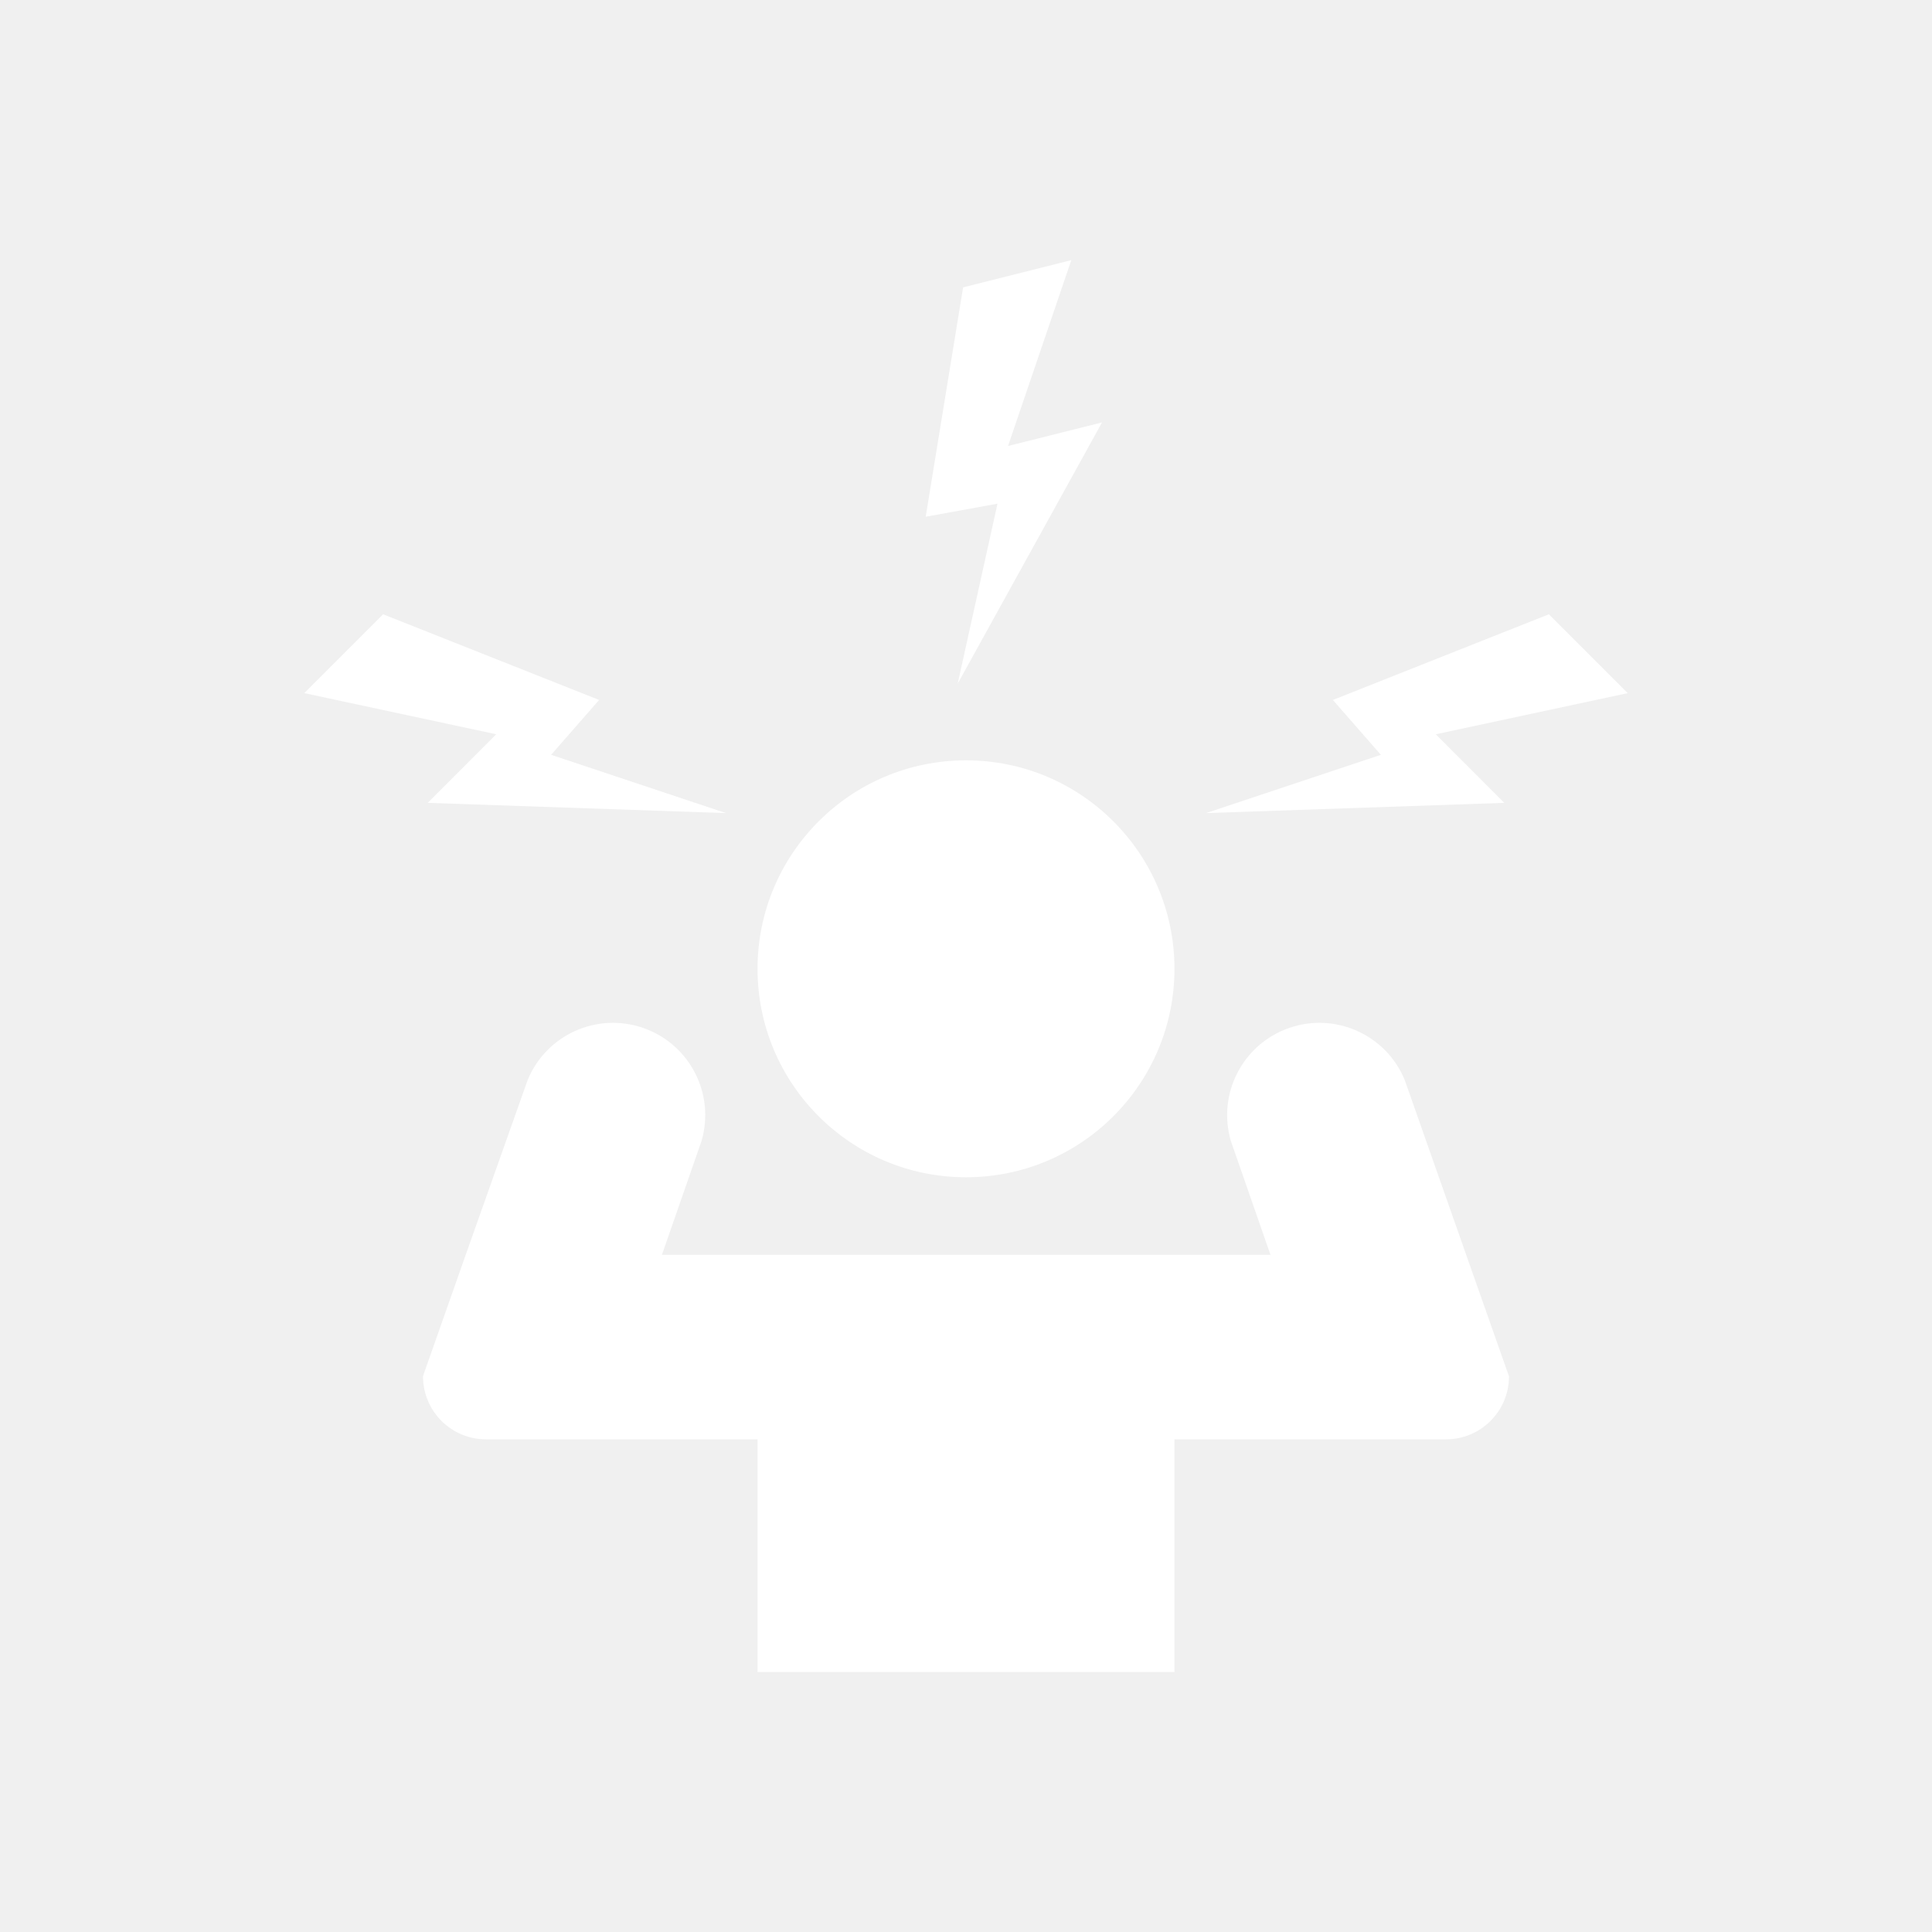
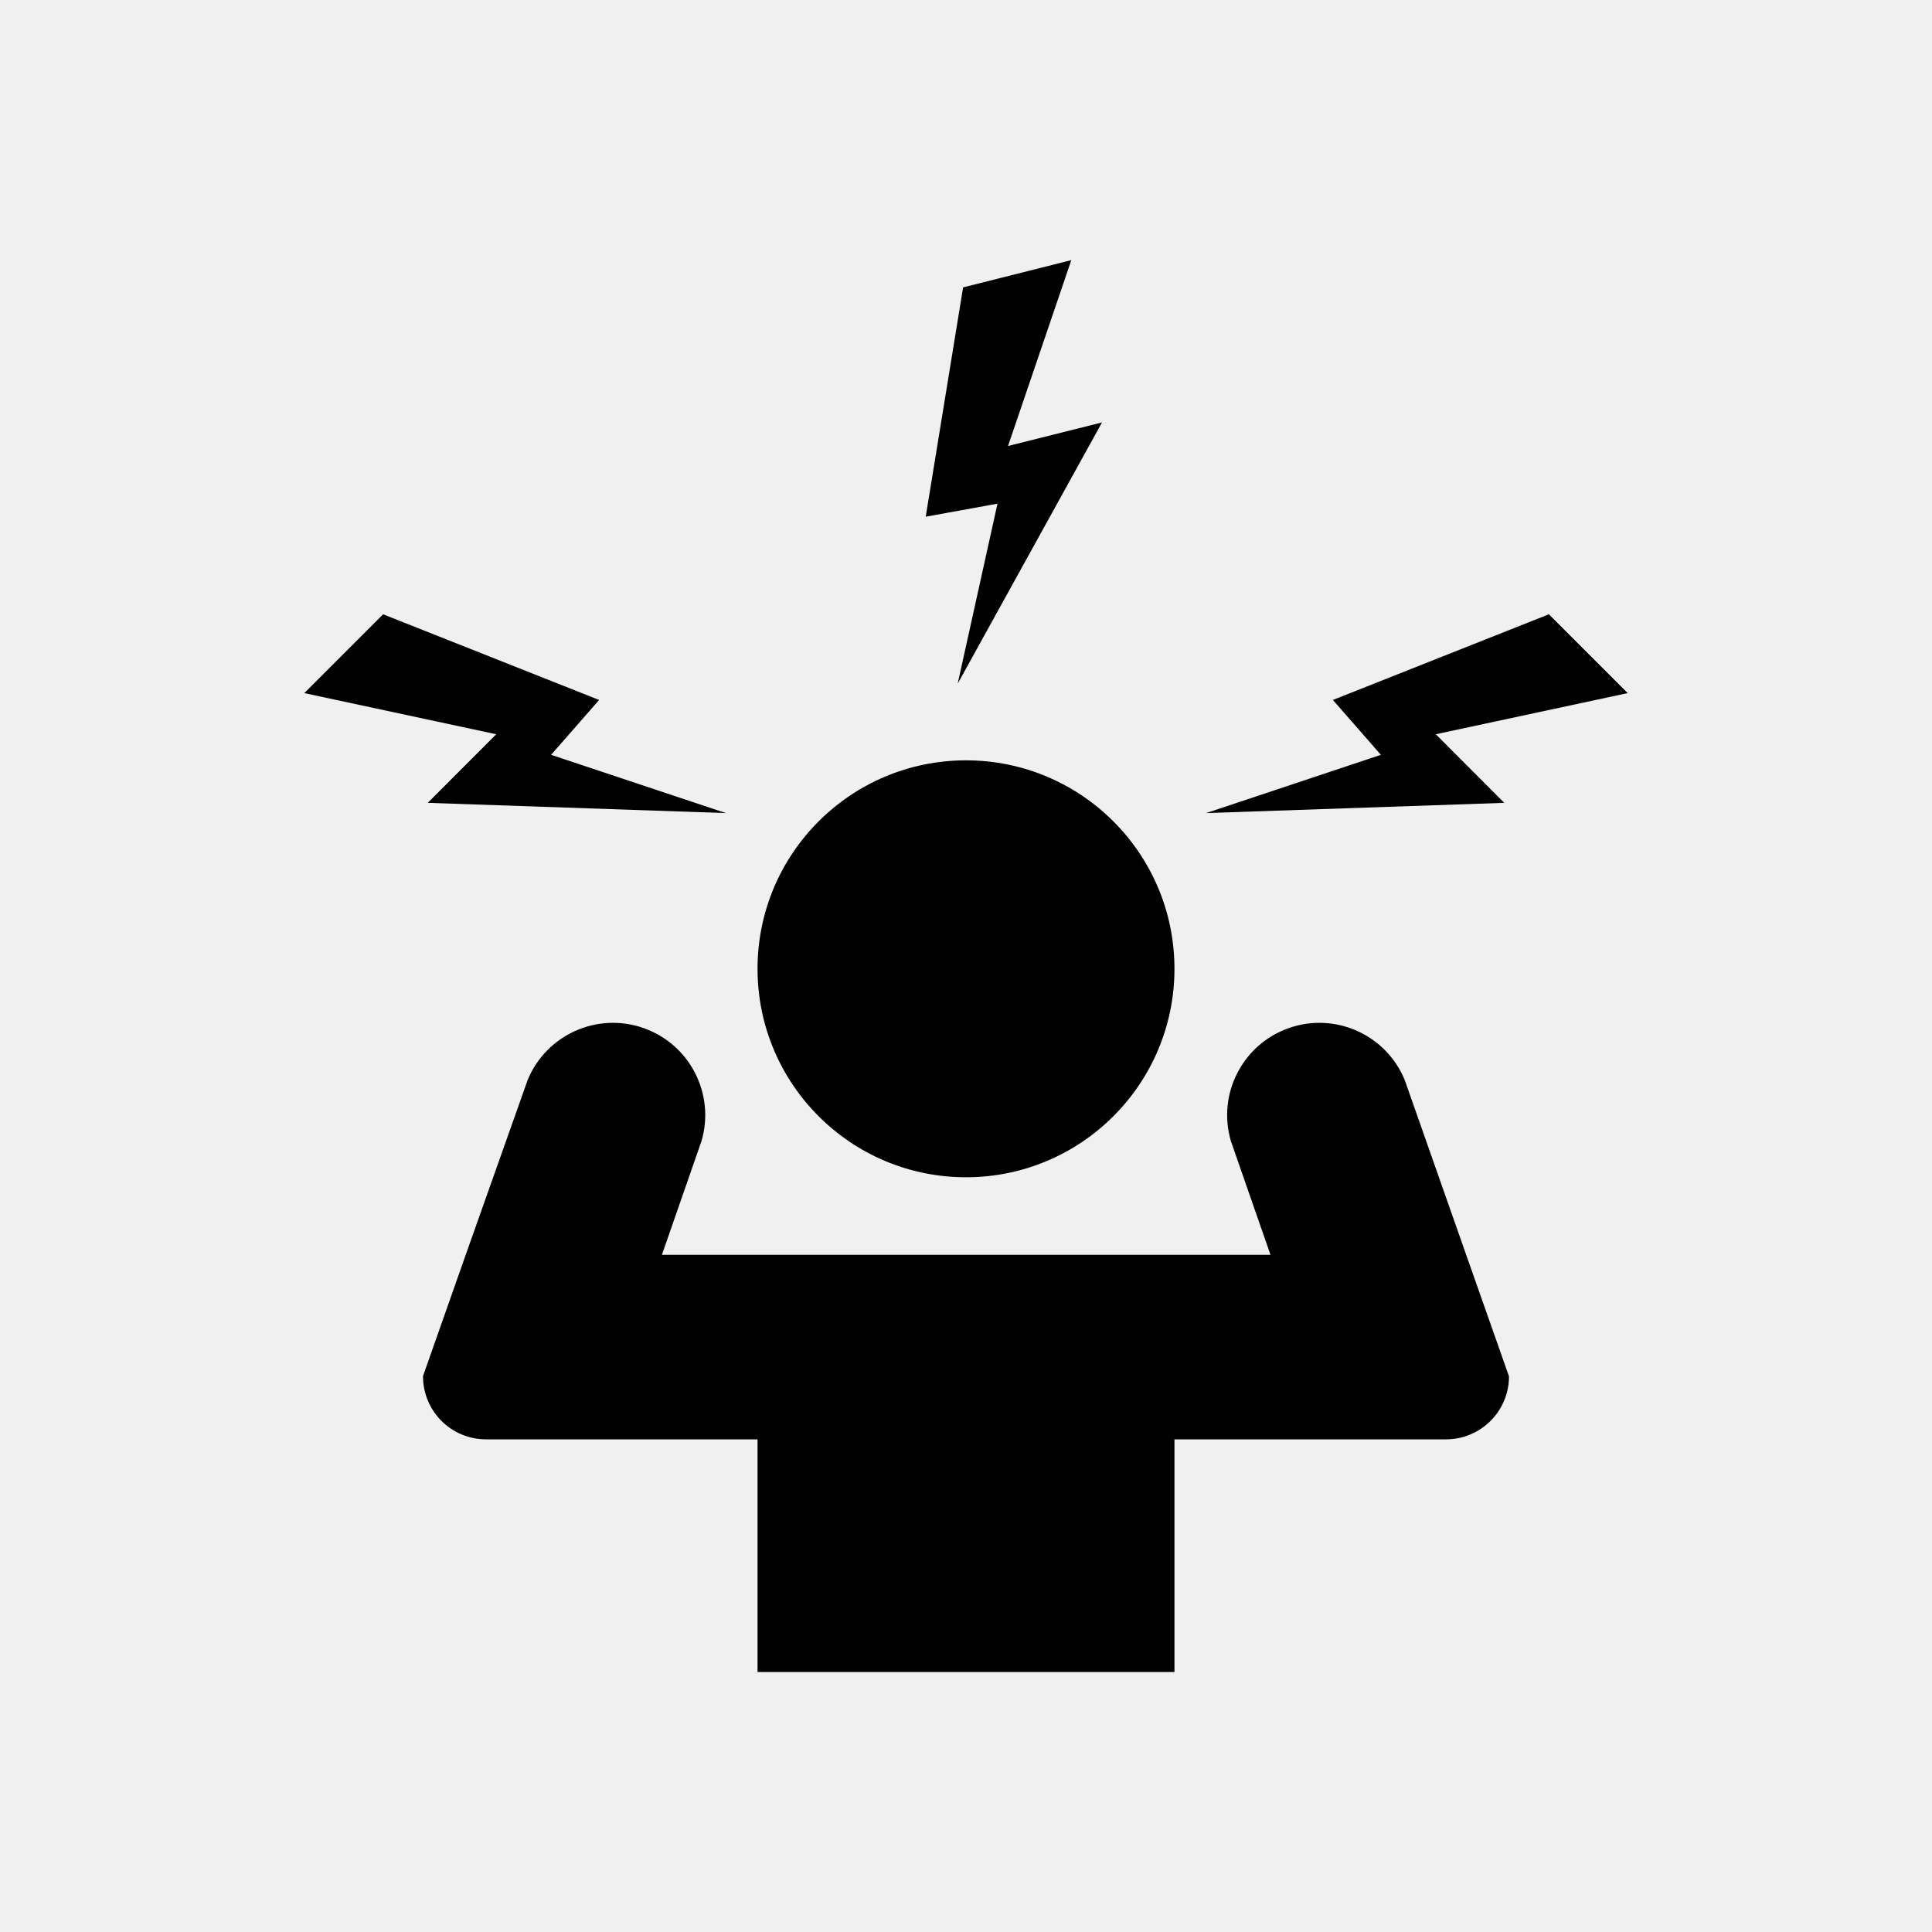
<svg xmlns="http://www.w3.org/2000/svg" viewBox="0 0 200 200">
  <defs>
-     <style>.a{fill:#fff;}</style>
+     <style>.a{fill:#000;}</style>
  </defs>
  <polygon class="a" points="155.72 83.11 148.63 76.01 168.5 71.75 160.34 63.59 137.98 72.46 142.95 78.14 124.85 84.17 155.72 83.11" />
  <polygon class="a" points="99.14 70.77 114.08 43.73 104.35 46.17 110.9 26.93 99.7 29.75 95.83 53.49 103.26 52.14 99.14 70.77" />
  <circle class="a" cx="100" cy="100.29" r="21.58" />
  <path class="a" d="M145.42,111.81a9.55,9.55,0,0,0-18,6.31l4.1,11.78h-63l4.1-11.78a9.55,9.55,0,0,0-18-6.31L48.21,129.9l-4.42,12.55A6.52,6.52,0,0,0,50.31,149H78.42v24.09h43.16V149h28.11a6.52,6.52,0,0,0,6.52-6.52l-4.42-12.55Z" />
  <polygon class="a" points="44.28 83.11 75.15 84.17 57.05 78.14 62.02 72.46 39.66 63.59 31.5 71.75 51.37 76.01 44.28 83.11" />
</svg>
